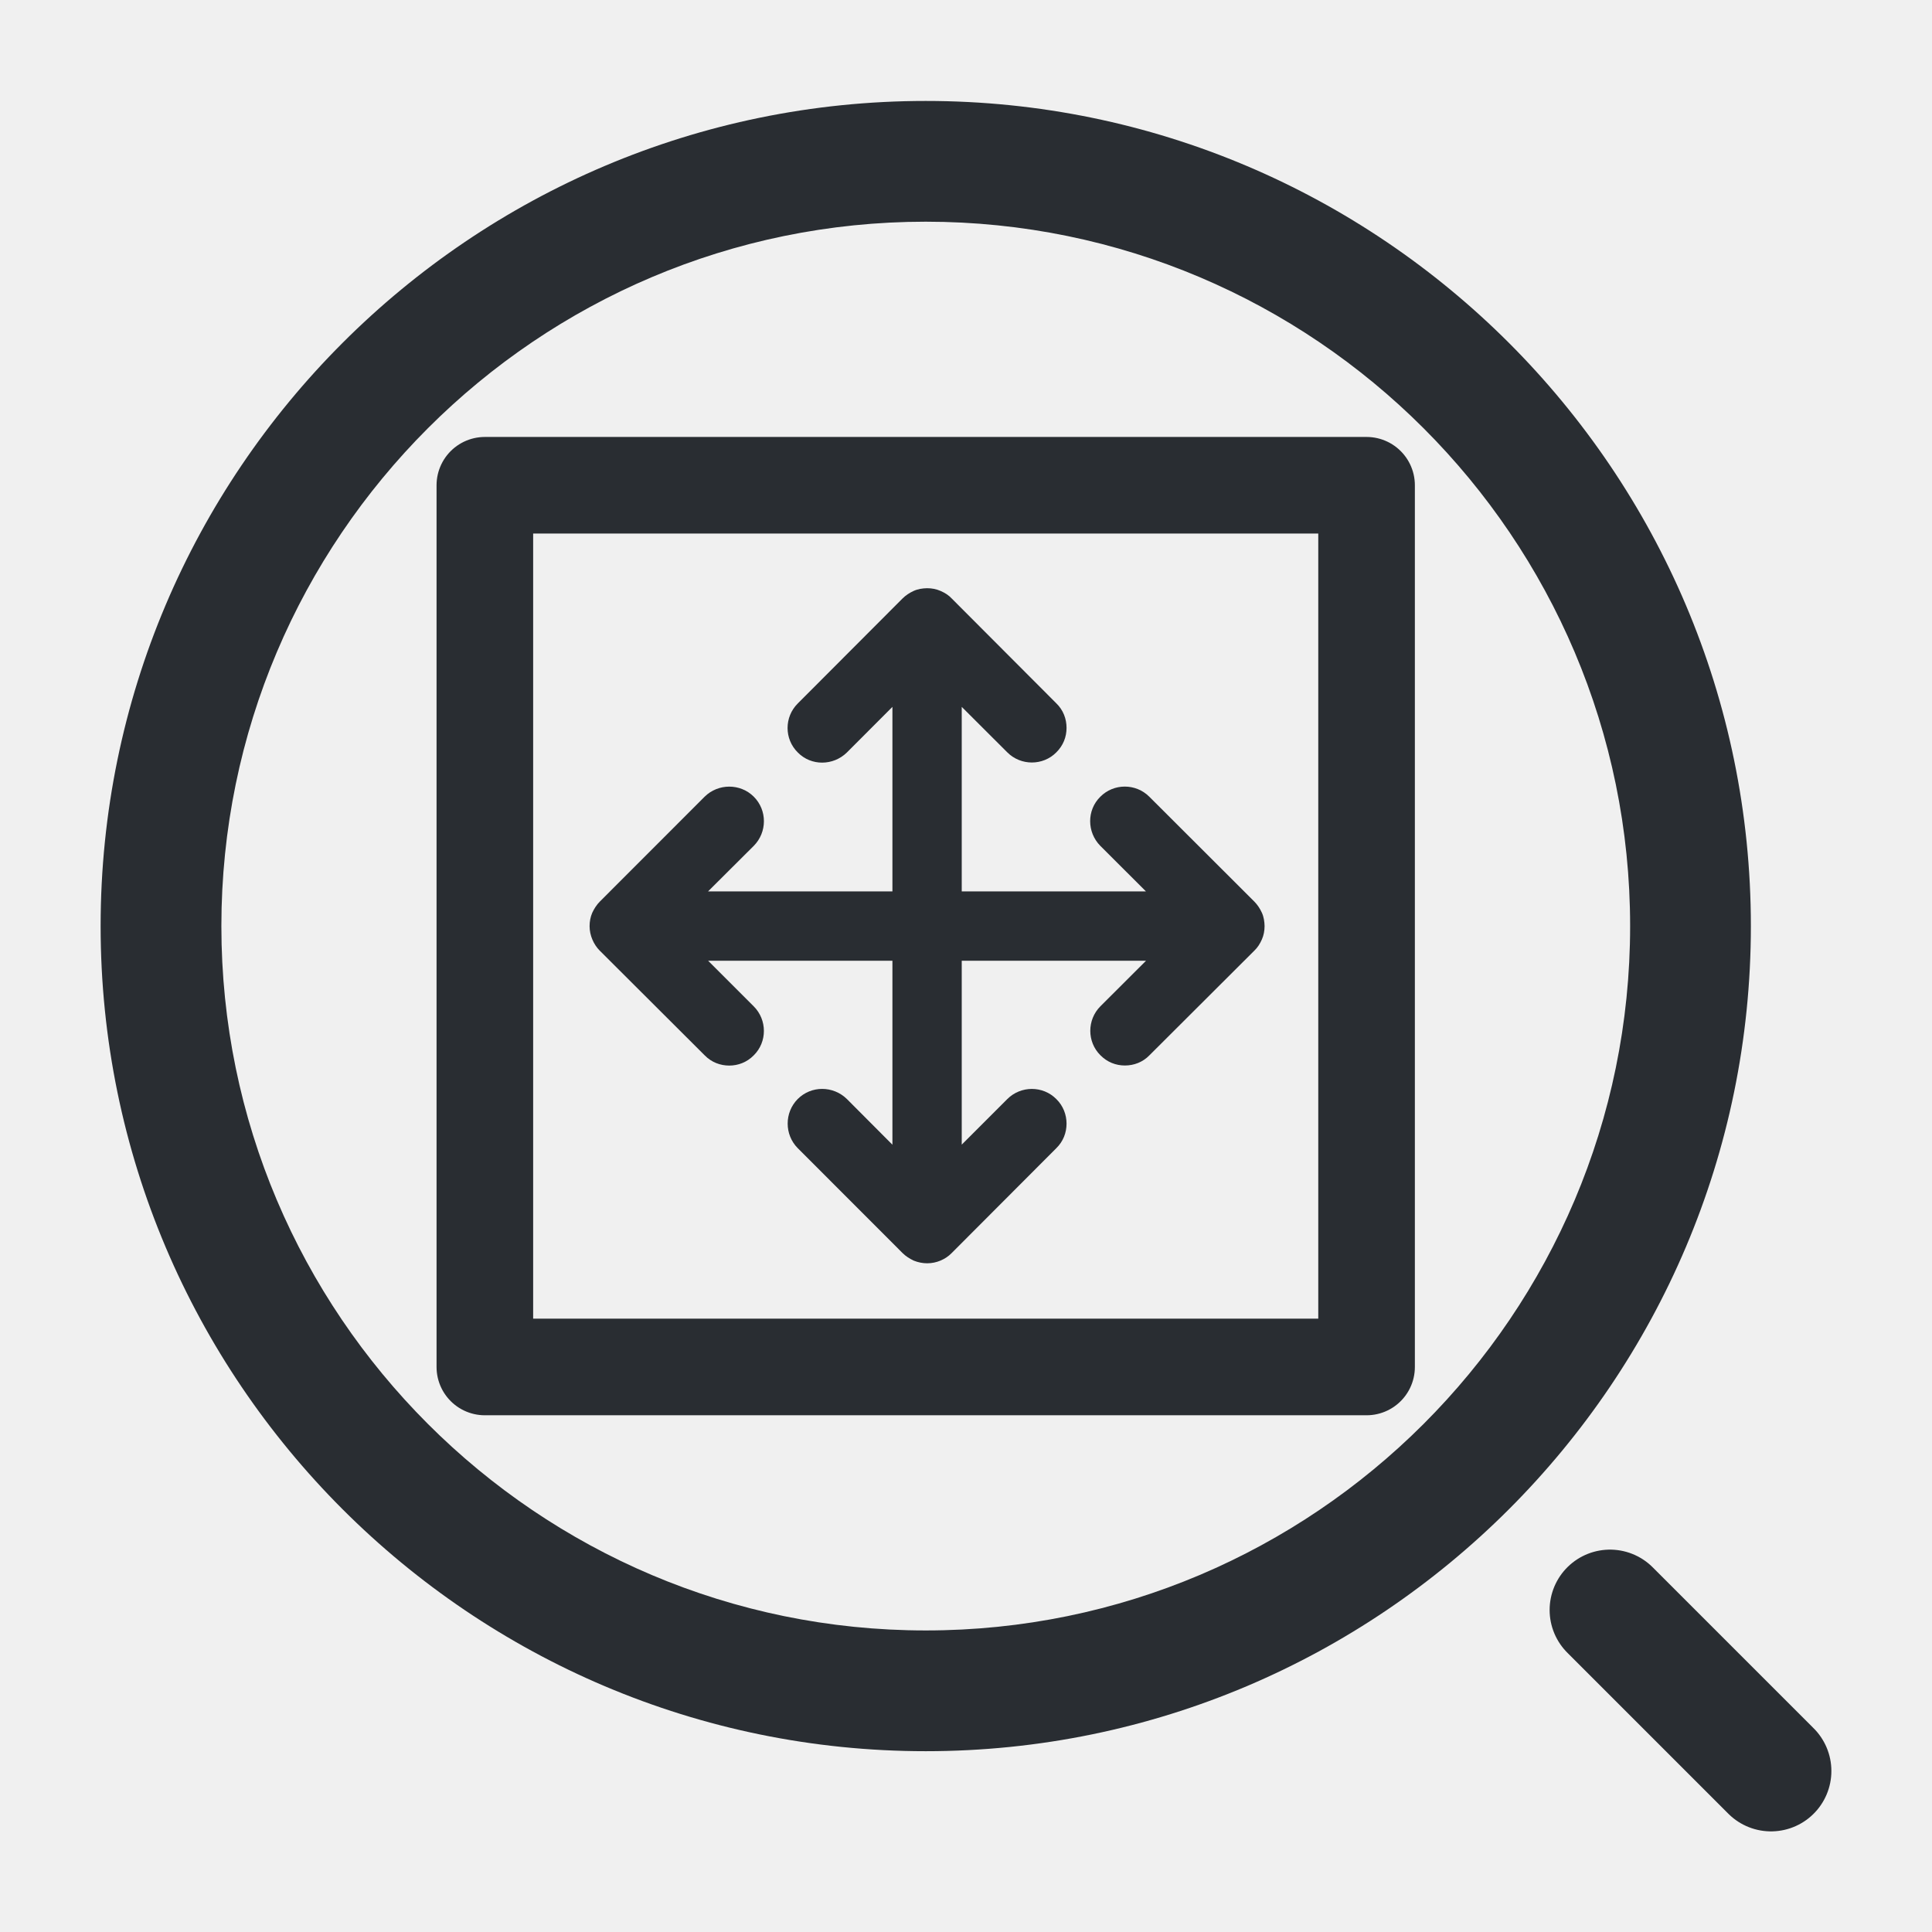
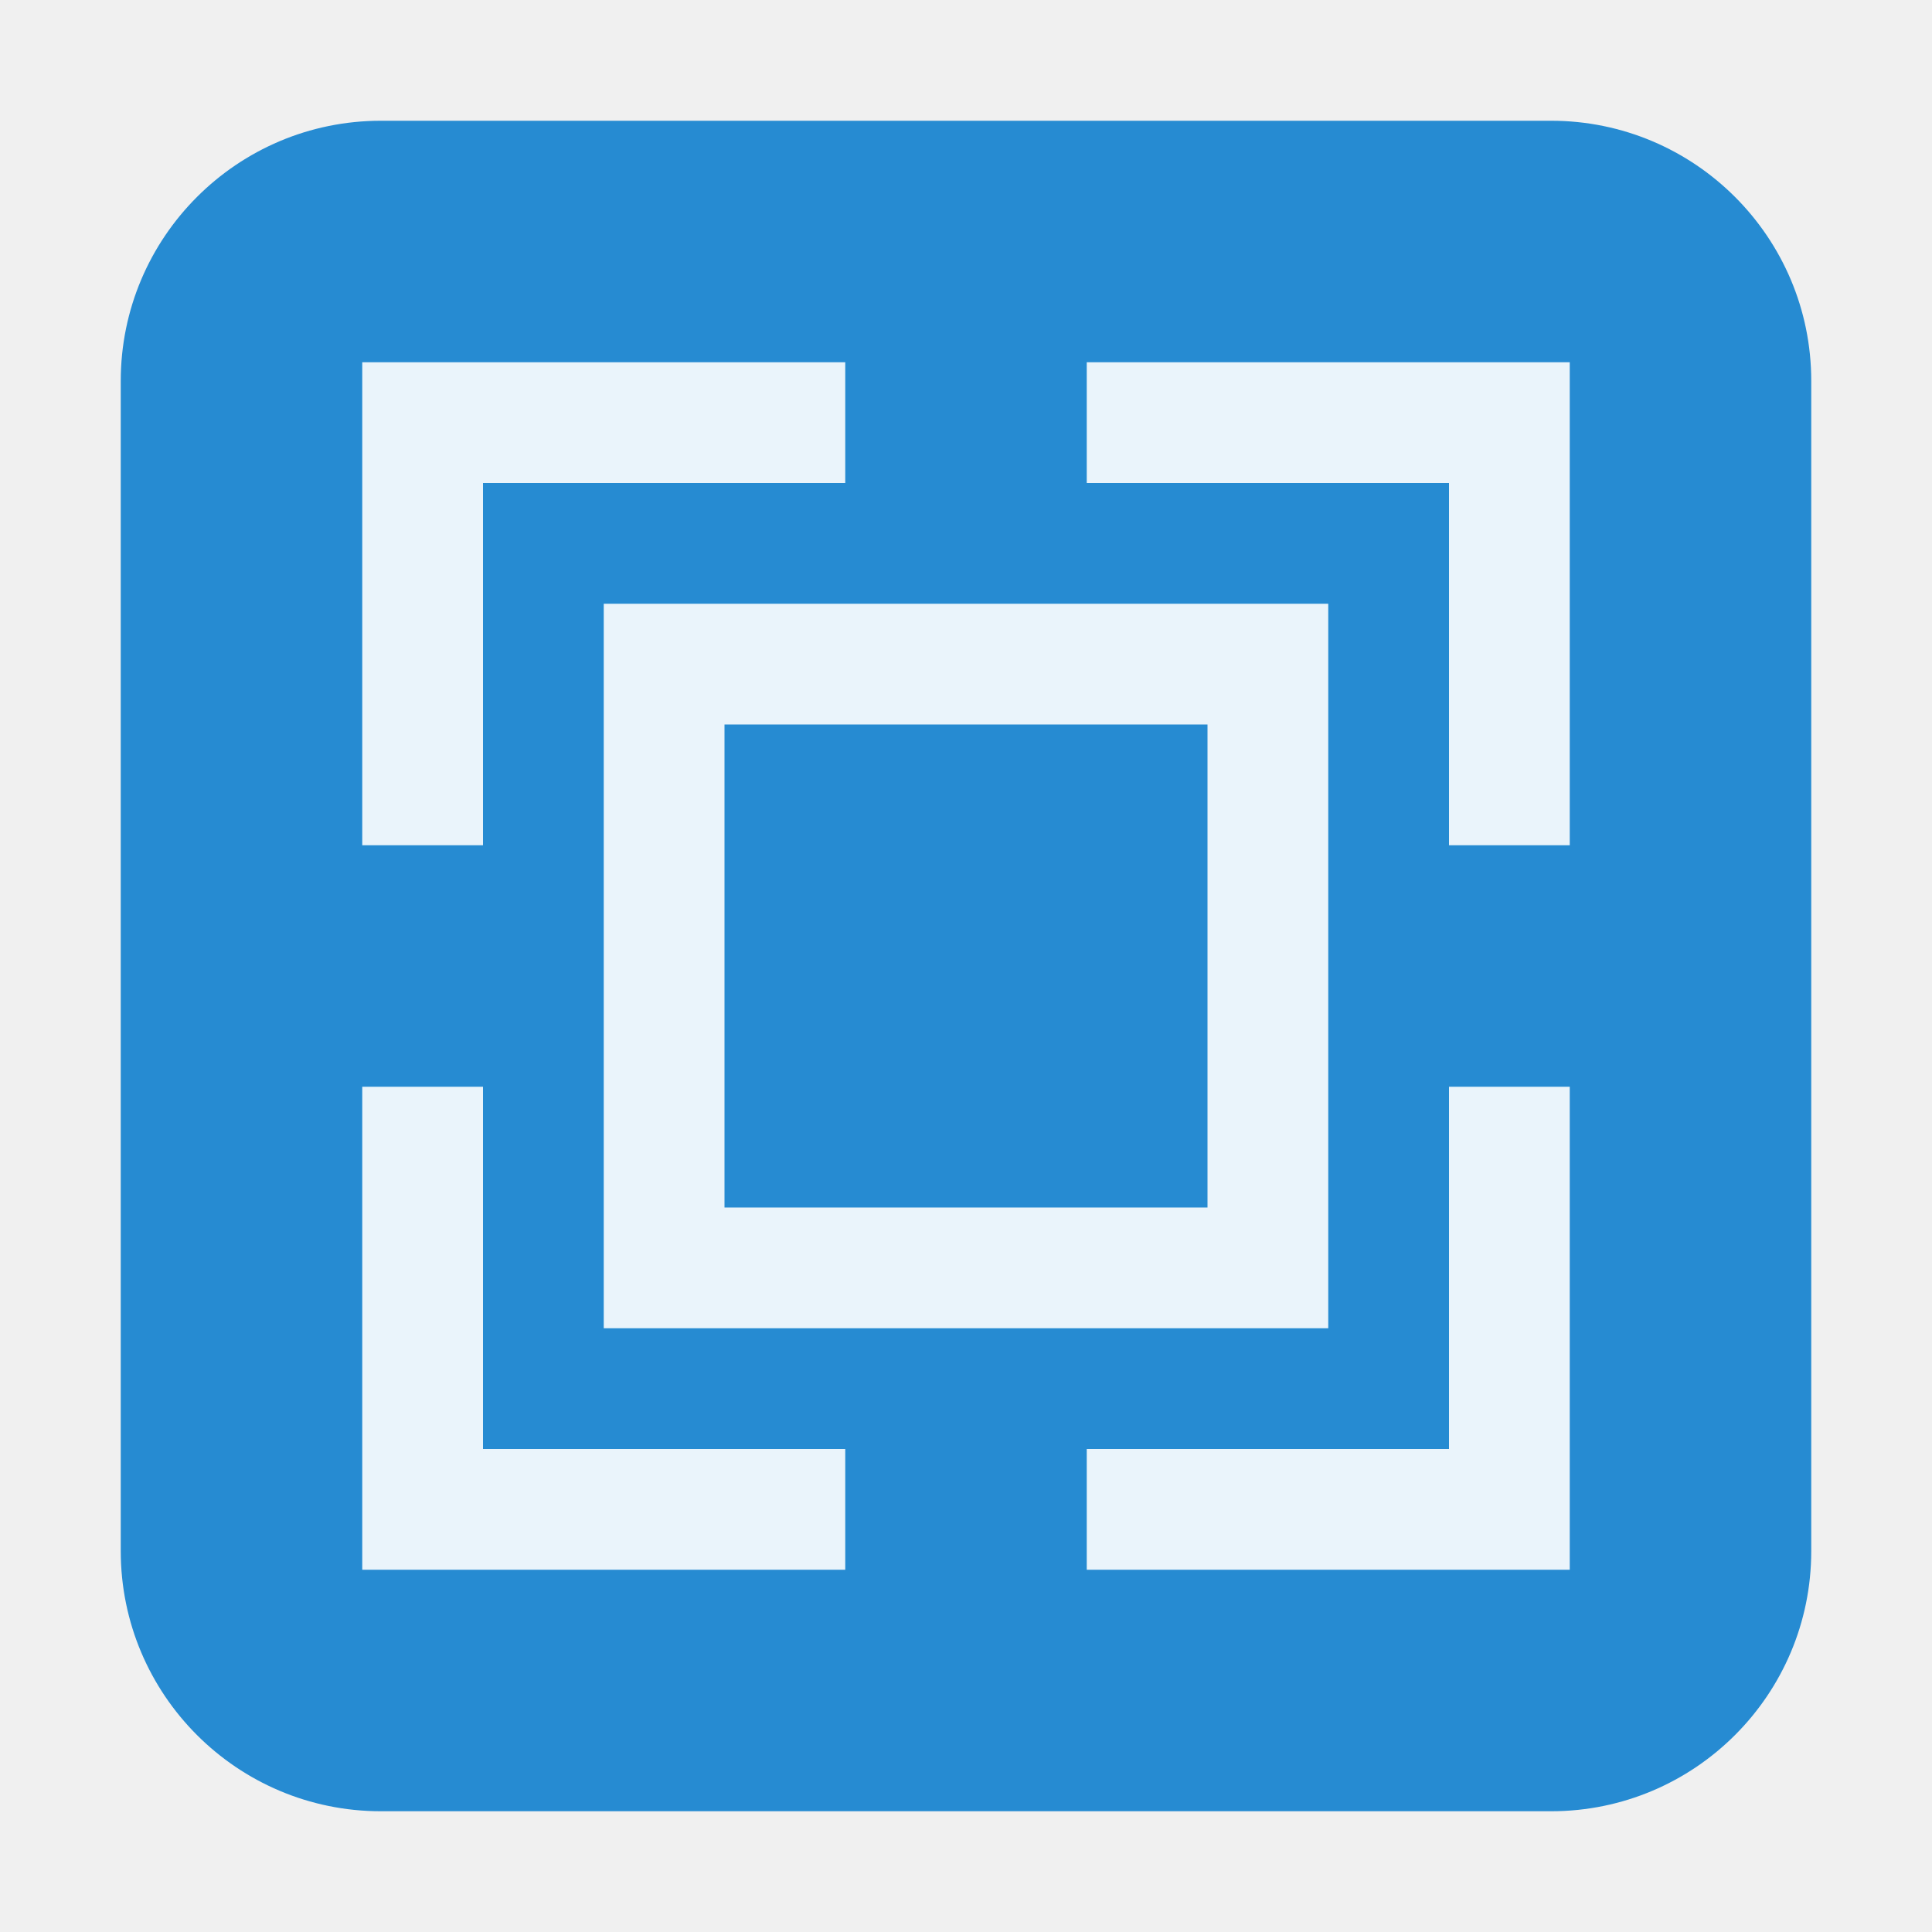
- <svg xmlns="http://www.w3.org/2000/svg" version="1.1" id="Vrstva_1" x="0px" y="0px" width="24px" height="24px" viewBox="0 0 24 24" enable-background="new 0 0 24 24" xml:space="preserve">
-   <g>
-     <path fill="#292D32" d="M11.5,21.754c-5.652,0-10.25-4.598-10.25-10.25S5.848,1.254,11.5,1.254c5.652,0,10.25,4.598,10.25,10.25   S17.152,21.754,11.5,21.754z M11.5,2.754c-4.825,0-8.75,3.925-8.75,8.75c0,4.826,3.925,8.75,8.75,8.75   c4.825,0,8.75-3.924,8.75-8.75C20.25,6.68,16.325,2.754,11.5,2.754z" />
+ <svg xmlns="http://www.w3.org/2000/svg" width="32" height="32" viewBox="0 0 32 32">
+   <path style="fill:#268bd2" d="M 6.309 2 L 25.691 2 C 28.07 2 30 3.93 30 6.309 L 30 25.691 C 30 28.07 28.07 30 25.691 30 L 6.309 30 C 3.93 30 2 28.07 2 25.691 L 2 6.309 C 2 3.93 3.93 2 6.309 2 Z " />
+   <g style="fill-opacity:.902;fill:#fff">
+     <path d="M 6 6 L 6 14 L 8 14 L 8 8 L 14 8 L 14 6 Z M 18 6 L 18 8 L 24 8 L 24 14 L 26 14 L 26 6 Z M 6 18 L 6 26 L 14 26 L 14 24 L 8 24 L 8 18 Z M 24 18 L 24 24 L 18 24 L 18 26 L 26 26 L 26 18 Z " />
+     <path d="M 10 10 L 10 22 L 22 22 L 22 10 Z M 12 12 L 20 12 L 20 20 L 12 20 Z " />
  </g>
-   <path fill="none" stroke="#292D32" stroke-width="1.5" stroke-linecap="round" stroke-linejoin="round" d="M22,22l-2-2" />
-   <rect x="6.023" y="6.028" fill="none" stroke="#292D32" stroke-width="1.2" stroke-linecap="round" stroke-linejoin="round" width="10.953" height="10.953" />
-   <path fill="#292D32" d="M15.675,11.337c-0.023-0.05-0.054-0.098-0.094-0.138l-1.303-1.301c-0.168-0.169-0.443-0.169-0.61,0  c-0.169,0.167-0.166,0.44,0,0.609l0.567,0.566h-0.178H8.974H8.796l0.568-0.566c0.167-0.169,0.168-0.442,0-0.61  c-0.167-0.167-0.442-0.167-0.611,0L7.451,11.2c-0.039,0.039-0.07,0.088-0.094,0.139c-0.022,0.051-0.033,0.108-0.033,0.166  s0.013,0.115,0.034,0.165c0.023,0.055,0.055,0.102,0.093,0.14l1.303,1.3c0.084,0.086,0.194,0.127,0.305,0.127  c0.11,0,0.22-0.041,0.304-0.127c0.169-0.166,0.168-0.441,0-0.609l-0.566-0.566h5.261c0.002,0,0.002,0,0.002,0h0.176L13.67,12.5  c-0.168,0.168-0.168,0.443,0,0.609c0.085,0.086,0.192,0.127,0.304,0.127s0.222-0.041,0.305-0.127l1.303-1.3  c0.04-0.038,0.07-0.085,0.094-0.14c0.022-0.05,0.033-0.106,0.033-0.165C15.708,11.448,15.699,11.389,15.675,11.337z" />
-   <path fill="#292D32" d="M11.349,7.341c-0.05,0.023-0.098,0.054-0.138,0.094L9.911,8.738c-0.17,0.168-0.17,0.443,0,0.61  c0.166,0.169,0.439,0.166,0.609,0l0.566-0.567v0.178v5.083v0.178l-0.566-0.568c-0.17-0.166-0.442-0.168-0.61,0  c-0.167,0.168-0.167,0.443,0,0.611l1.302,1.303c0.039,0.039,0.088,0.07,0.139,0.094c0.052,0.021,0.109,0.033,0.166,0.033  c0.059,0,0.115-0.012,0.165-0.033c0.055-0.023,0.102-0.055,0.14-0.094l1.3-1.303c0.086-0.084,0.127-0.193,0.127-0.305  c0-0.109-0.041-0.221-0.127-0.305c-0.166-0.168-0.441-0.168-0.609,0l-0.566,0.566V8.958c0-0.002,0-0.002,0-0.002V8.781l0.566,0.565  c0.168,0.168,0.443,0.168,0.609,0c0.086-0.085,0.127-0.192,0.127-0.304s-0.041-0.222-0.127-0.305l-1.3-1.303  c-0.037-0.04-0.084-0.07-0.14-0.094c-0.05-0.022-0.106-0.033-0.165-0.033C11.459,7.308,11.401,7.317,11.349,7.341z" />
</svg>
